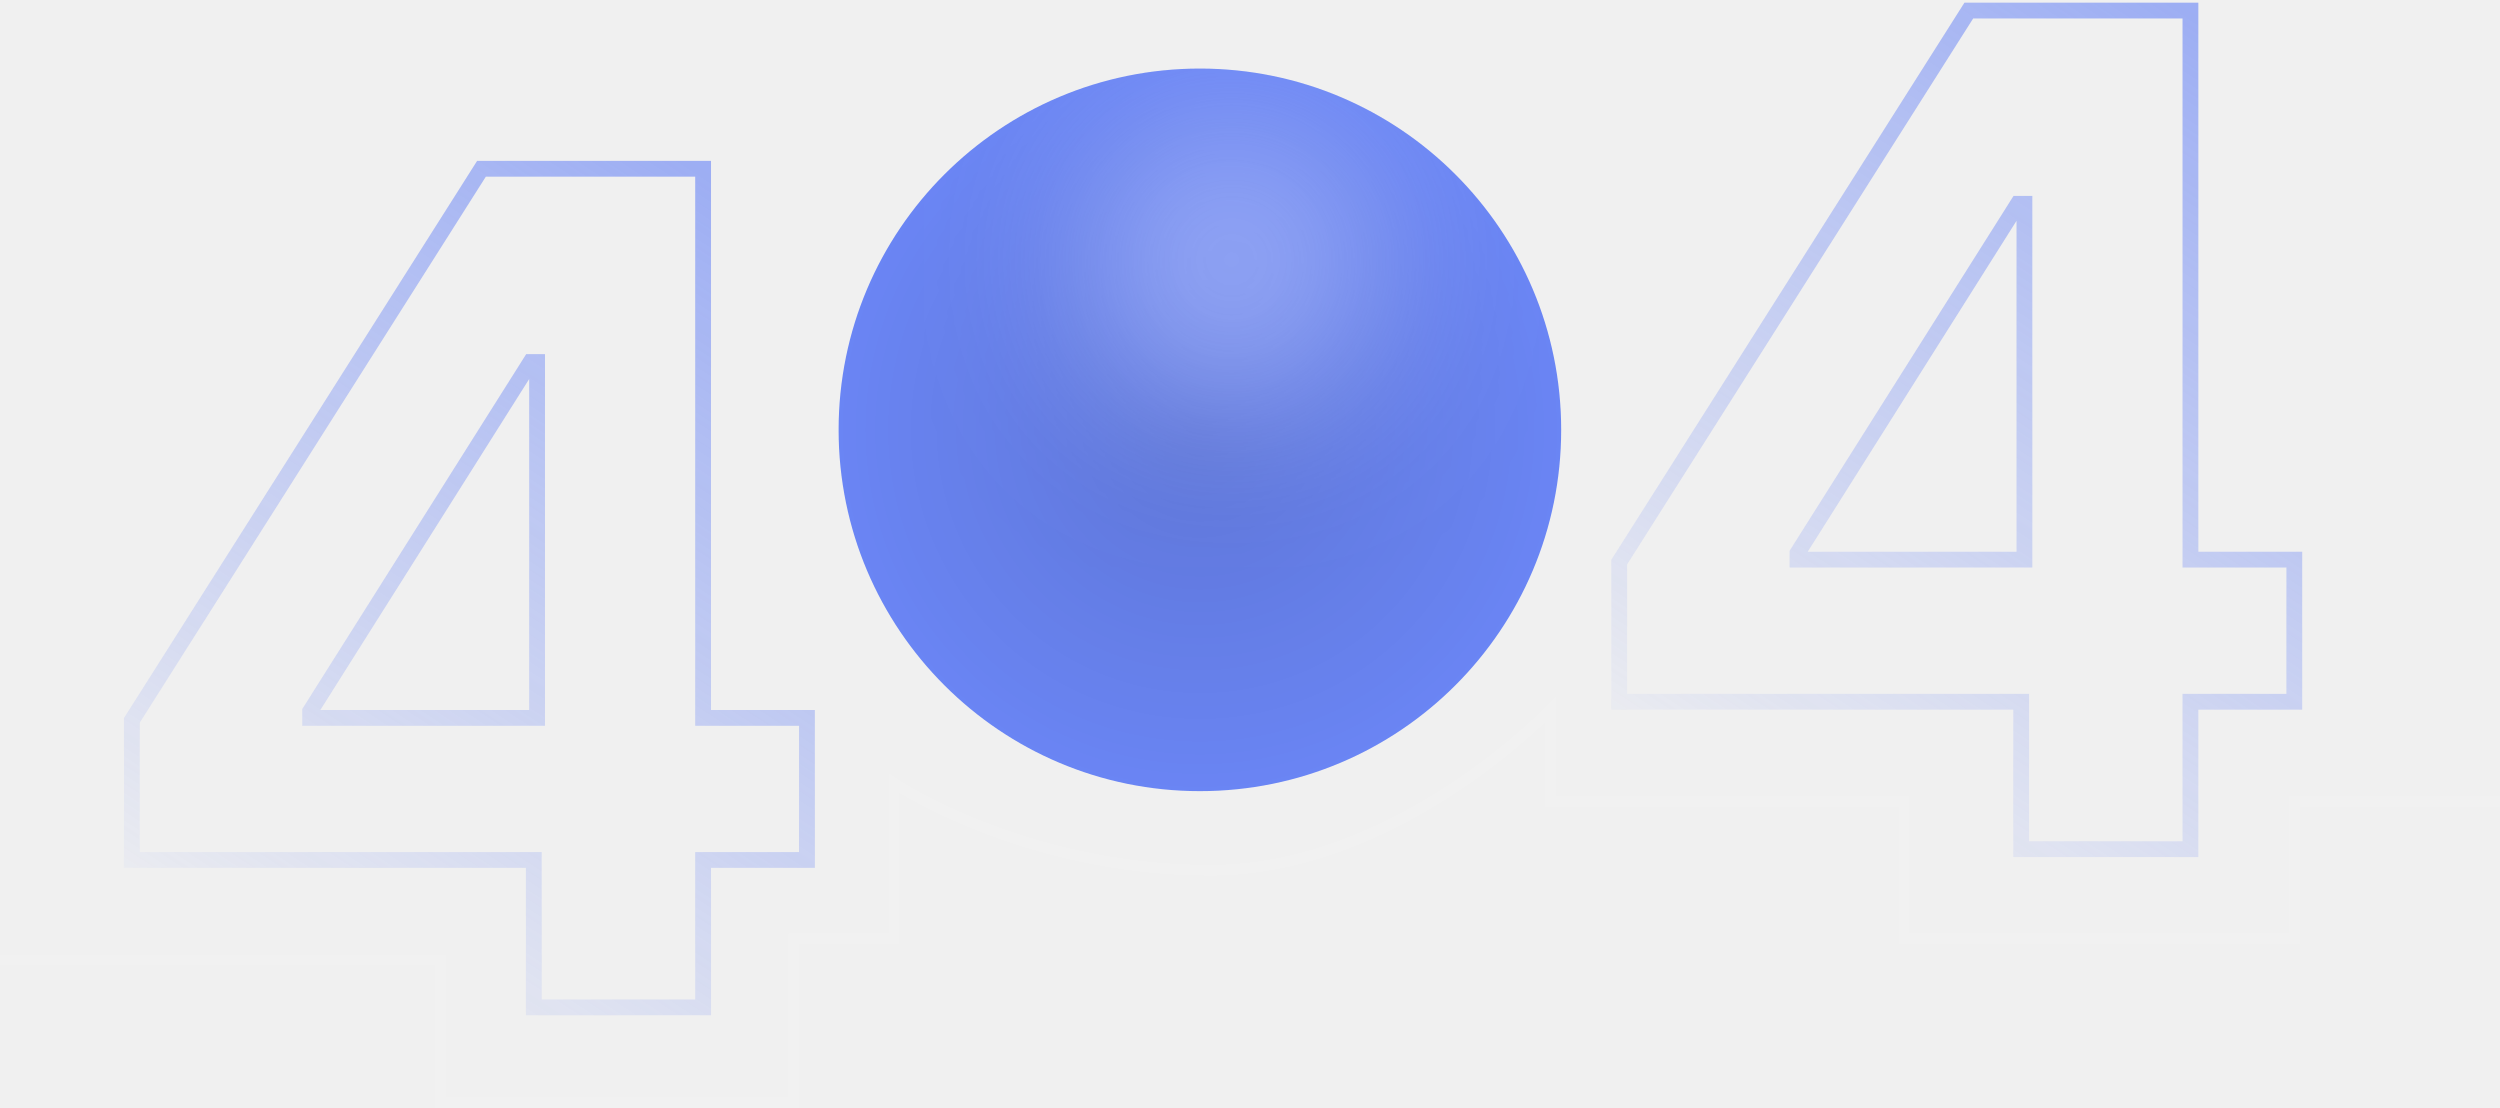
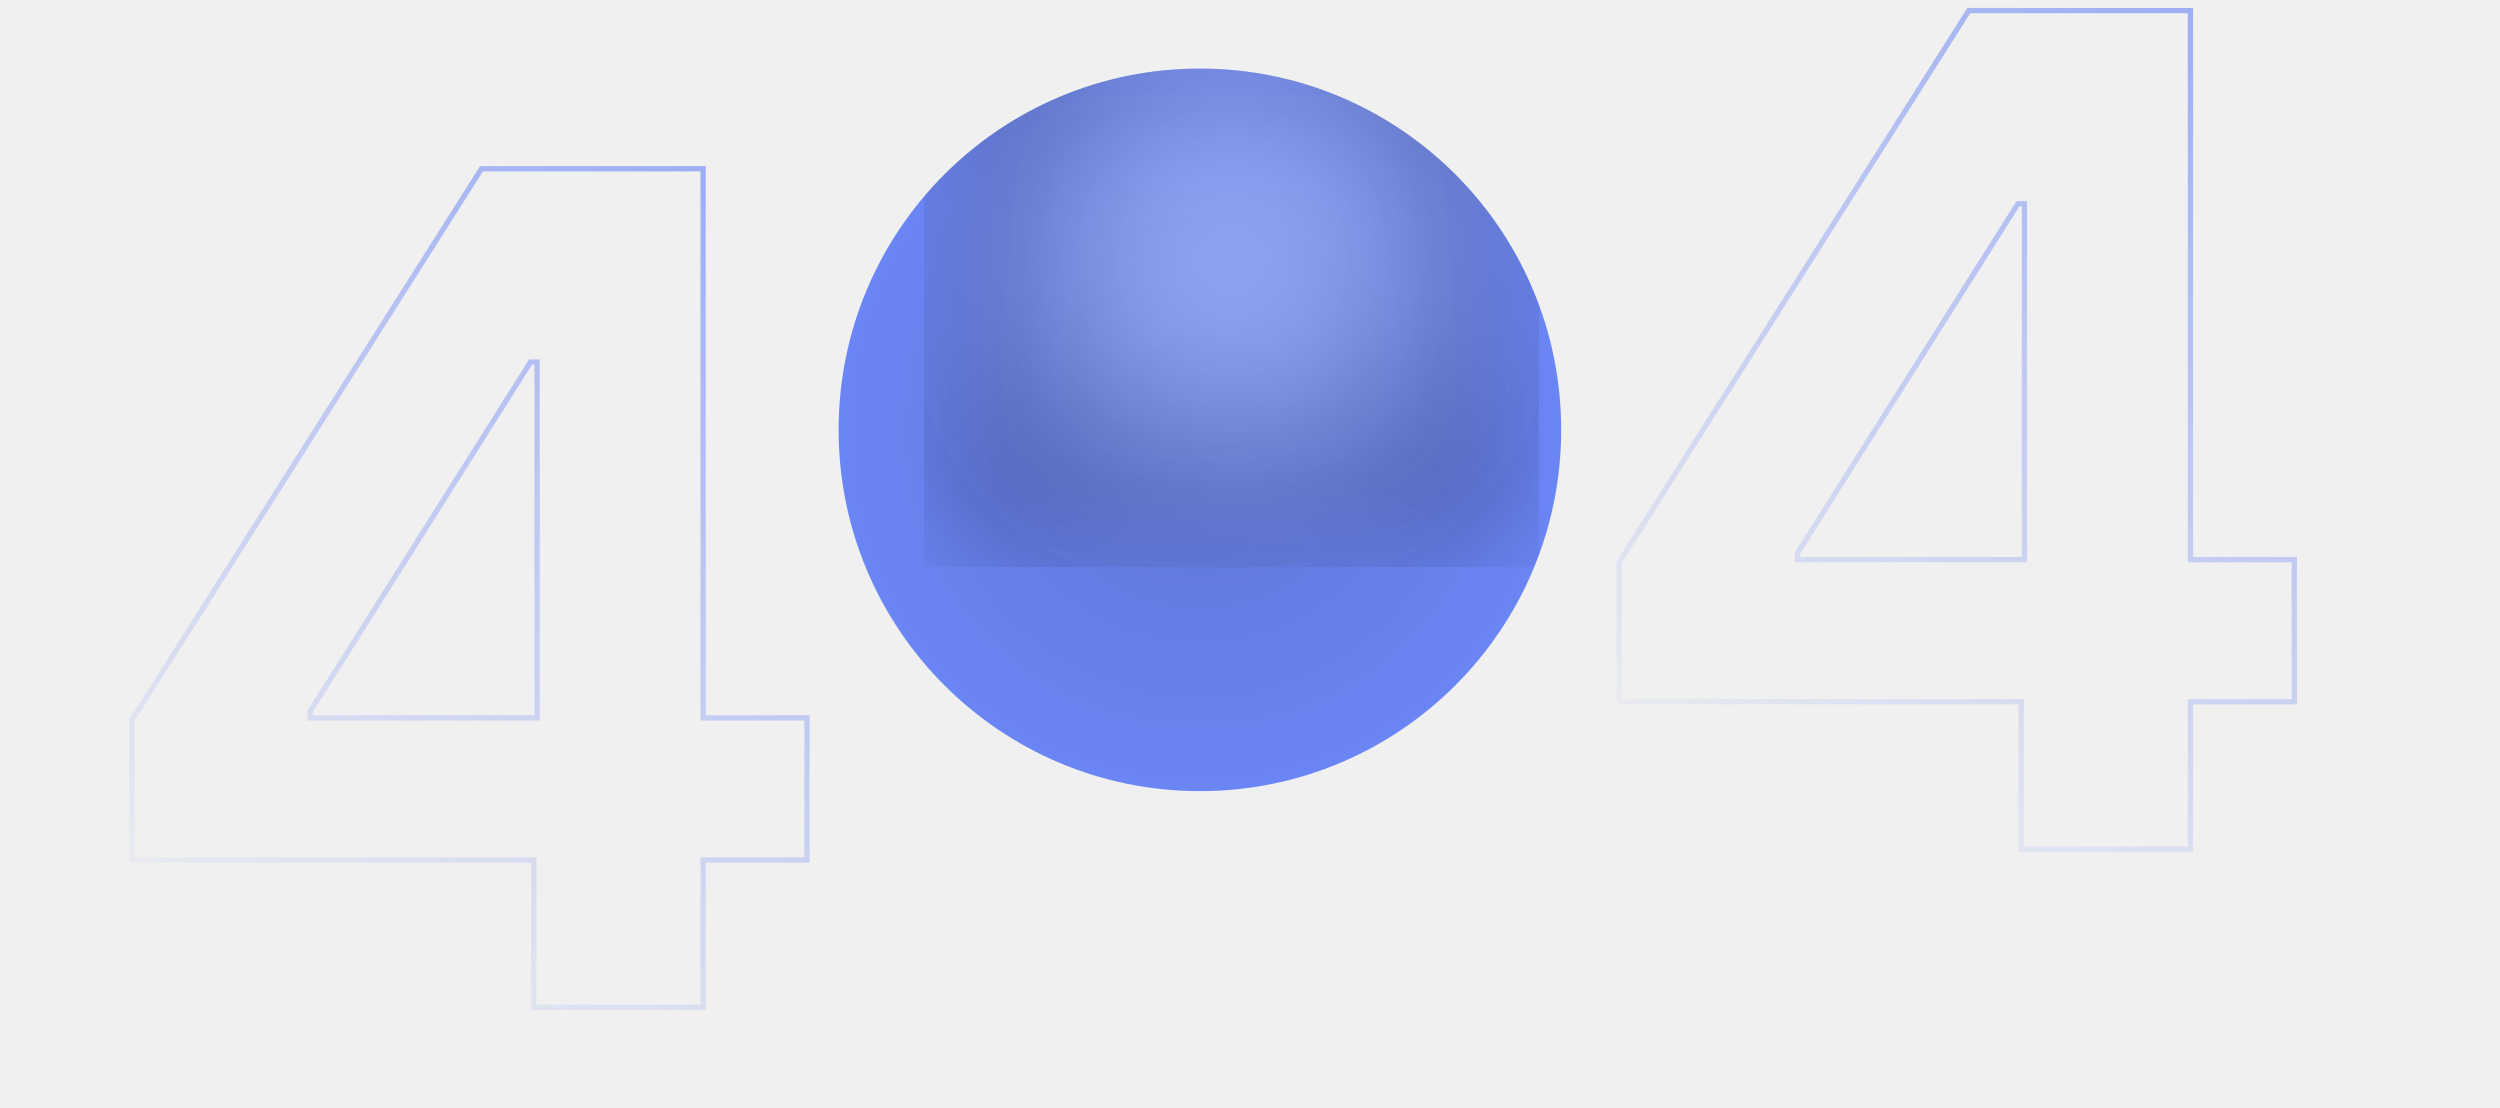
<svg xmlns="http://www.w3.org/2000/svg" xmlns:xlink="http://www.w3.org/1999/xlink" fill="none" height="210" viewBox="0 0 474 210" width="474">
-   <filter id="a" color-interpolation-filters="sRGB" filterUnits="userSpaceOnUse" height="116.412" width="116.412" x="175.337" y="-8.941">
-     <feFlood flood-opacity="0" result="BackgroundImageFix" />
+   <filter id="a" colorInterpolationFilters="sRGB" filterUnits="userSpaceOnUse" height="116.412" width="116.412" x="175.337" y="-8.941">
+     <feFlood floodOpacity="0" result="BackgroundImageFix" />
    <feBlend in="SourceGraphic" in2="BackgroundImageFix" mode="normal" result="shape" />
    <feGaussianBlur result="effect1_foregroundBlur_116:1137" stdDeviation="15" />
  </filter>
  <linearGradient id="b">
    <stop offset="0" stop-color="#4a6cf7" stop-opacity="0" />
    <stop offset="1" stop-color="#4a6cf7" />
  </linearGradient>
  <linearGradient id="c" gradientUnits="userSpaceOnUse" x1="25" x2="126.155" xlink:href="#b" y1="183" y2="27.084" />
  <linearGradient id="d" gradientUnits="userSpaceOnUse" x1="307" x2="408.155" xlink:href="#b" y1="153" y2="-2.916" />
  <radialGradient id="e" cx="0" cy="0" gradientTransform="matrix(0 73.5368 -73.5368 0 227.5 81.5)" gradientUnits="userSpaceOnUse" r="1">
    <stop offset="0" stop-opacity=".47" />
    <stop offset="1" stop-opacity="0" />
  </radialGradient>
  <mask id="f" height="137" maskUnits="userSpaceOnUse" width="137" x="159" y="13">
    <circle cx="227.5" cy="81.5" fill="#4a6cf7" opacity=".8" r="68.5" />
  </mask>
-   <path d="m25 163.051h76.211v27.949h32.097v-27.949h19.692v-26.94h-19.692v-104.111h-42.021l-66.287 104.577zm76.831-26.94h-43.029v-1.242l41.788-66.225h1.24z" opacity=".5" stroke="url(#c)" stroke-width="3" />
-   <path d="m307 133.051h76.211v27.949h32.097v-27.949h19.692v-26.94h-19.692v-104.111h-42.021l-66.287 104.577zm76.831-26.94h-43.028v-1.242l41.788-66.225h1.24z" opacity=".5" stroke="url(#d)" stroke-width="3" />
+   <path d="m25 163.051h76.211v27.949h32.097v-27.949h19.692v-26.94h-19.692v-104.111h-42.021l-66.287 104.577zm76.831-26.94h-43.029v-1.242l41.788-66.225h1.24z" opacity=".5" stroke="url(#c)" strokeWidth="3" />
+   <path d="m307 133.051h76.211v27.949h32.097v-27.949h19.692v-26.94h-19.692v-104.111h-42.021l-66.287 104.577zm76.831-26.94h-43.028v-1.242l41.788-66.225h1.24z" opacity=".5" stroke="url(#d)" strokeWidth="3" />
  <circle cx="227.5" cy="81.5" fill="#4a6cf7" opacity=".8" r="68.5" />
  <g mask="url(#f)">
    <circle cx="227.5" cy="81.5" fill="url(#e)" opacity=".8" r="68.5" />
    <g filter="url(#a)" opacity=".8">
      <circle cx="233.543" cy="49.264" fill="#fff" r="28.206" />
    </g>
  </g>
-   <path d="m0 182h83.5v27h67v-31h19v-29.5s24.5 16.5 60 16.5 64.5-30.5 64.5-30.5v17.5h12.5 54.5v26h74v-26h39" stroke="#fff" stroke-opacity=".08" stroke-width="2" />
+   <path d="m0 182h83.5v27h67v-31h19v-29.5s24.5 16.5 60 16.5 64.5-30.5 64.5-30.5v17.5h12.5 54.5v26h74v-26h39" stroke="#fff" stroke-opacity=".08" strokeWidth="2" />
</svg>
